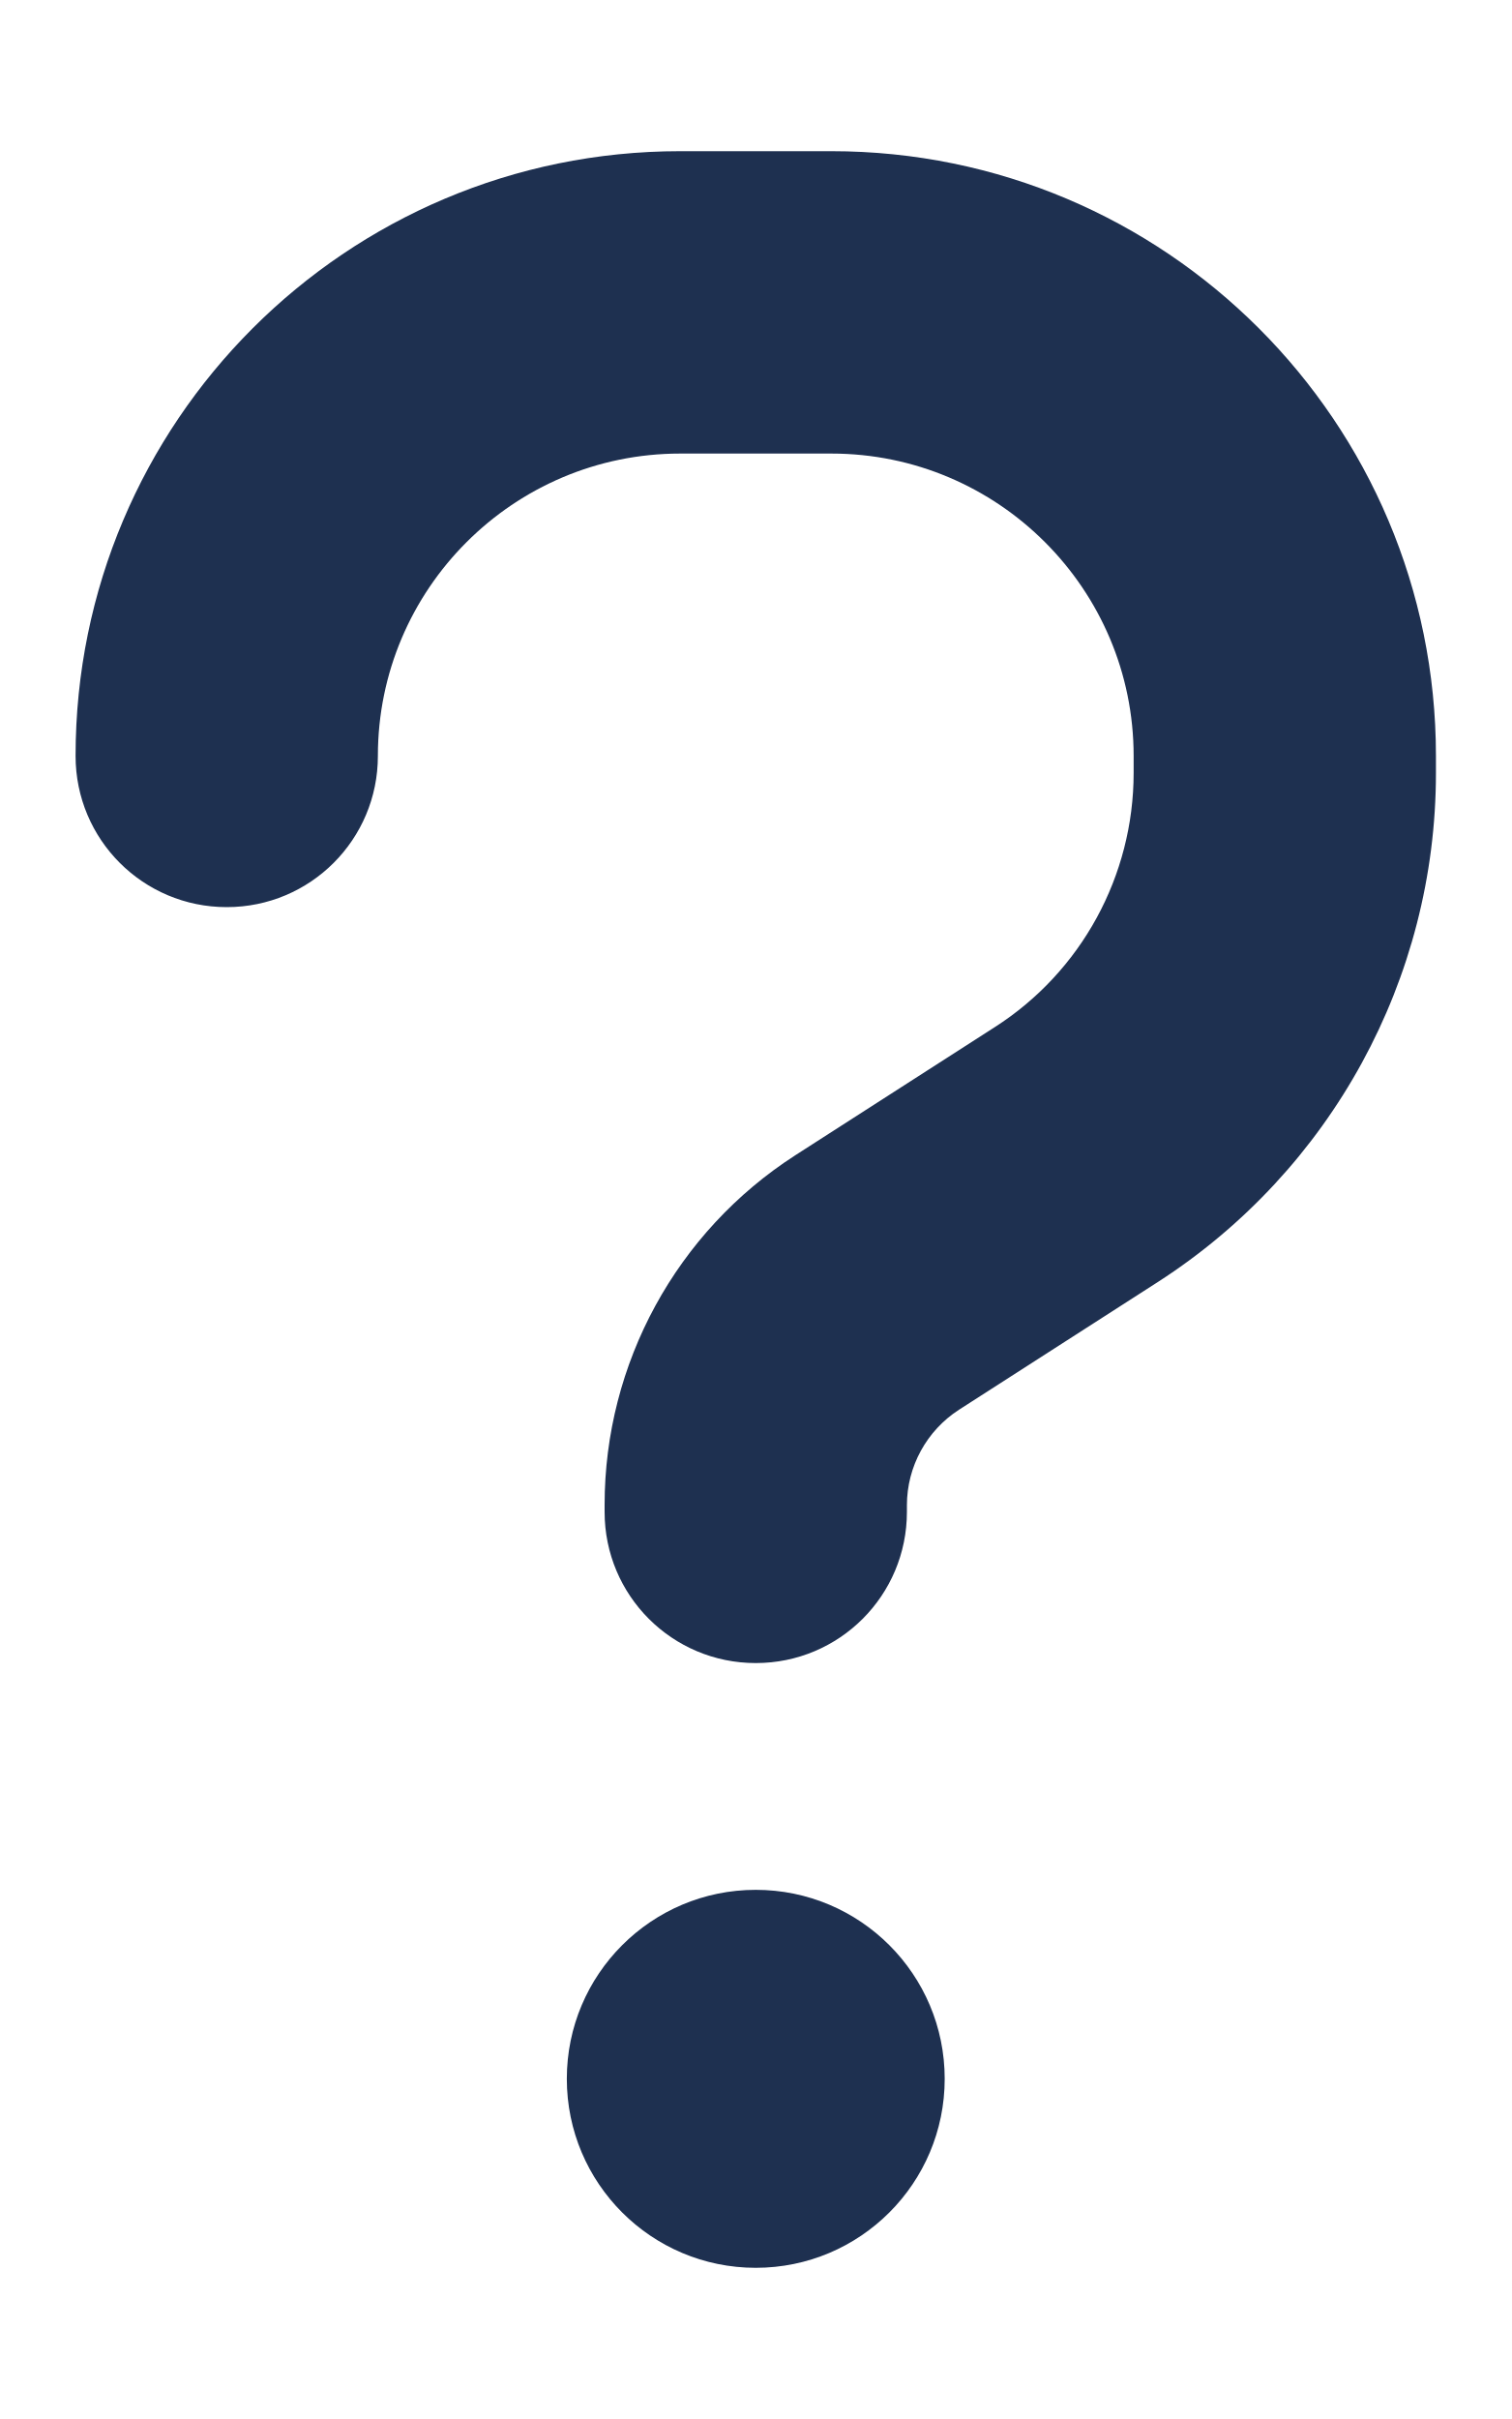
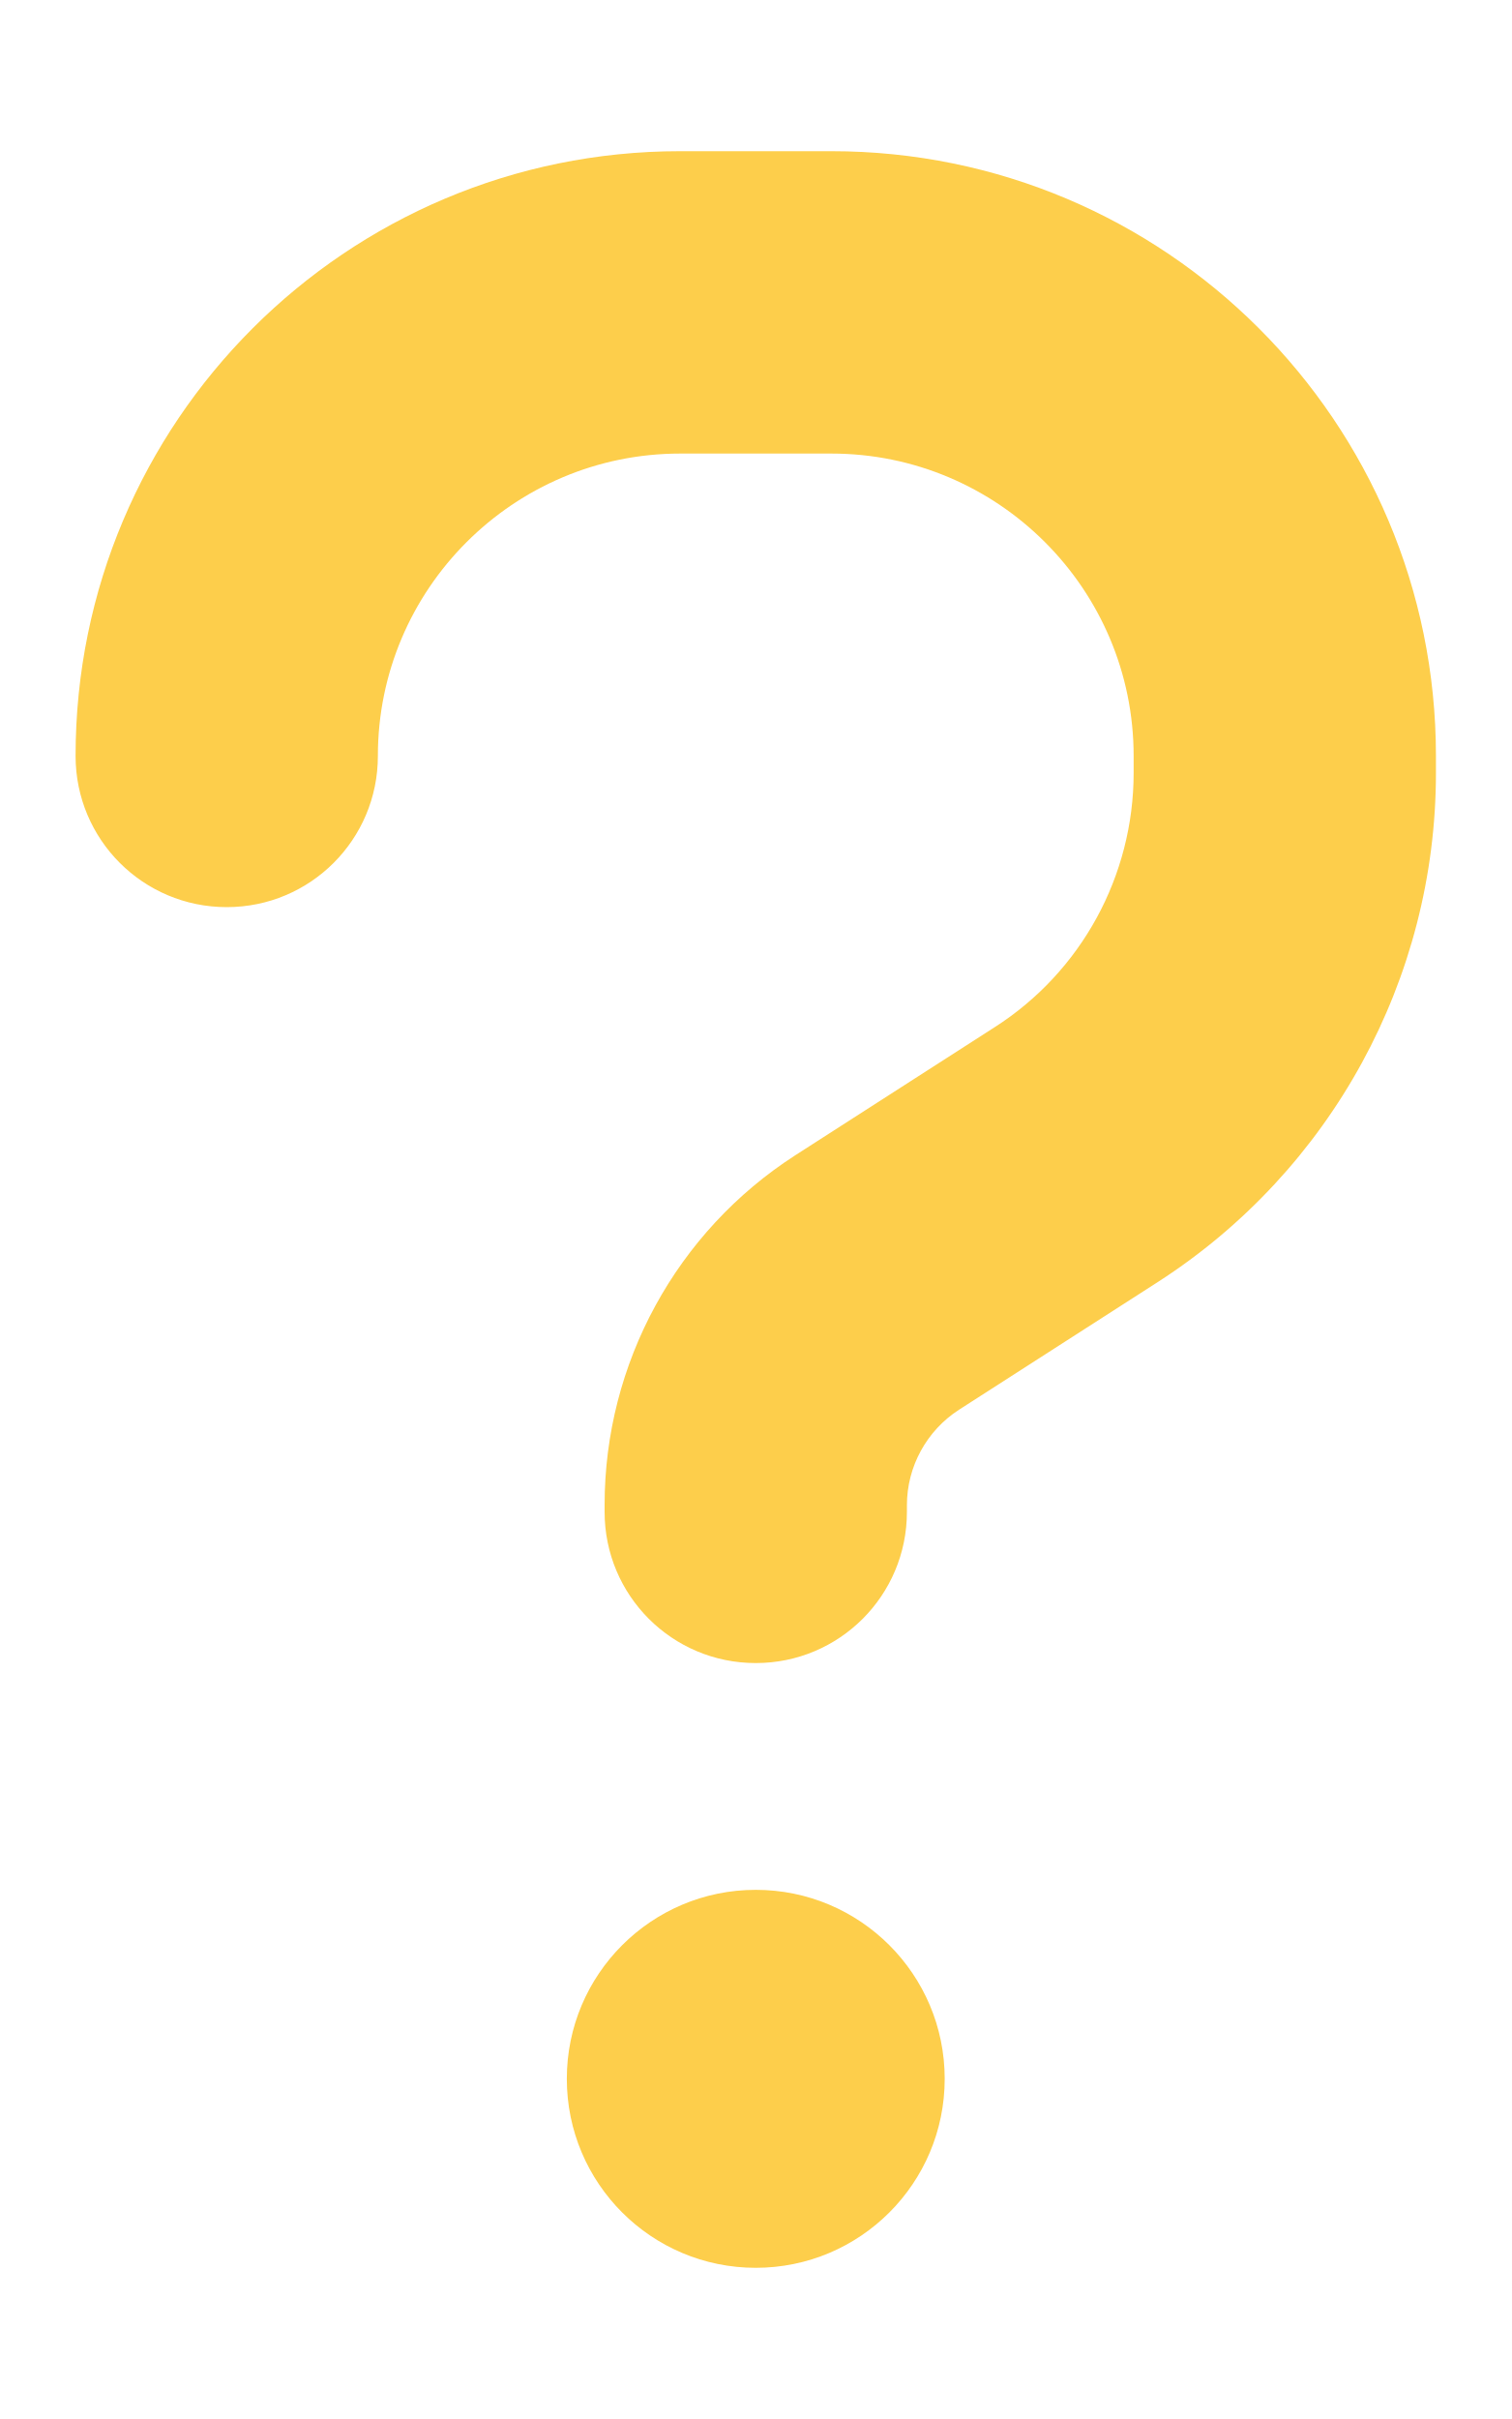
<svg xmlns="http://www.w3.org/2000/svg" height="16" width="10" viewBox="0 0 320 512">
-   <path opacity="1" fill="#1E3050" d="M80 160c0-35.3 28.7-64 64-64h32c35.3 0 64 28.7 64 64v3.6c0 21.8-11.1 42.1-29.4 53.8l-42.2 27.1c-25.2 16.2-40.4 44.1-40.4 74V320c0 17.7 14.3 32 32 32s32-14.3 32-32v-1.4c0-8.2 4.2-15.8 11-20.2l42.2-27.1c36.6-23.6 58.8-64.1 58.8-107.7V160c0-70.7-57.3-128-128-128H144C73.3 32 16 89.3 16 160c0 17.7 14.3 32 32 32s32-14.3 32-32zm80 320a40 40 0 1 0 0-80 40 40 0 1 0 0 80z" />
+   <path opacity="1" fill="#fdce4b" d="M80 160c0-35.3 28.7-64 64-64h32c35.3 0 64 28.7 64 64v3.6c0 21.8-11.1 42.1-29.4 53.8l-42.2 27.1c-25.2 16.2-40.4 44.1-40.4 74V320c0 17.7 14.3 32 32 32s32-14.3 32-32v-1.4c0-8.2 4.2-15.8 11-20.2l42.2-27.1c36.6-23.6 58.8-64.1 58.8-107.7V160c0-70.7-57.3-128-128-128H144C73.3 32 16 89.3 16 160c0 17.7 14.3 32 32 32s32-14.3 32-32zm80 320a40 40 0 1 0 0-80 40 40 0 1 0 0 80z" />
</svg>
